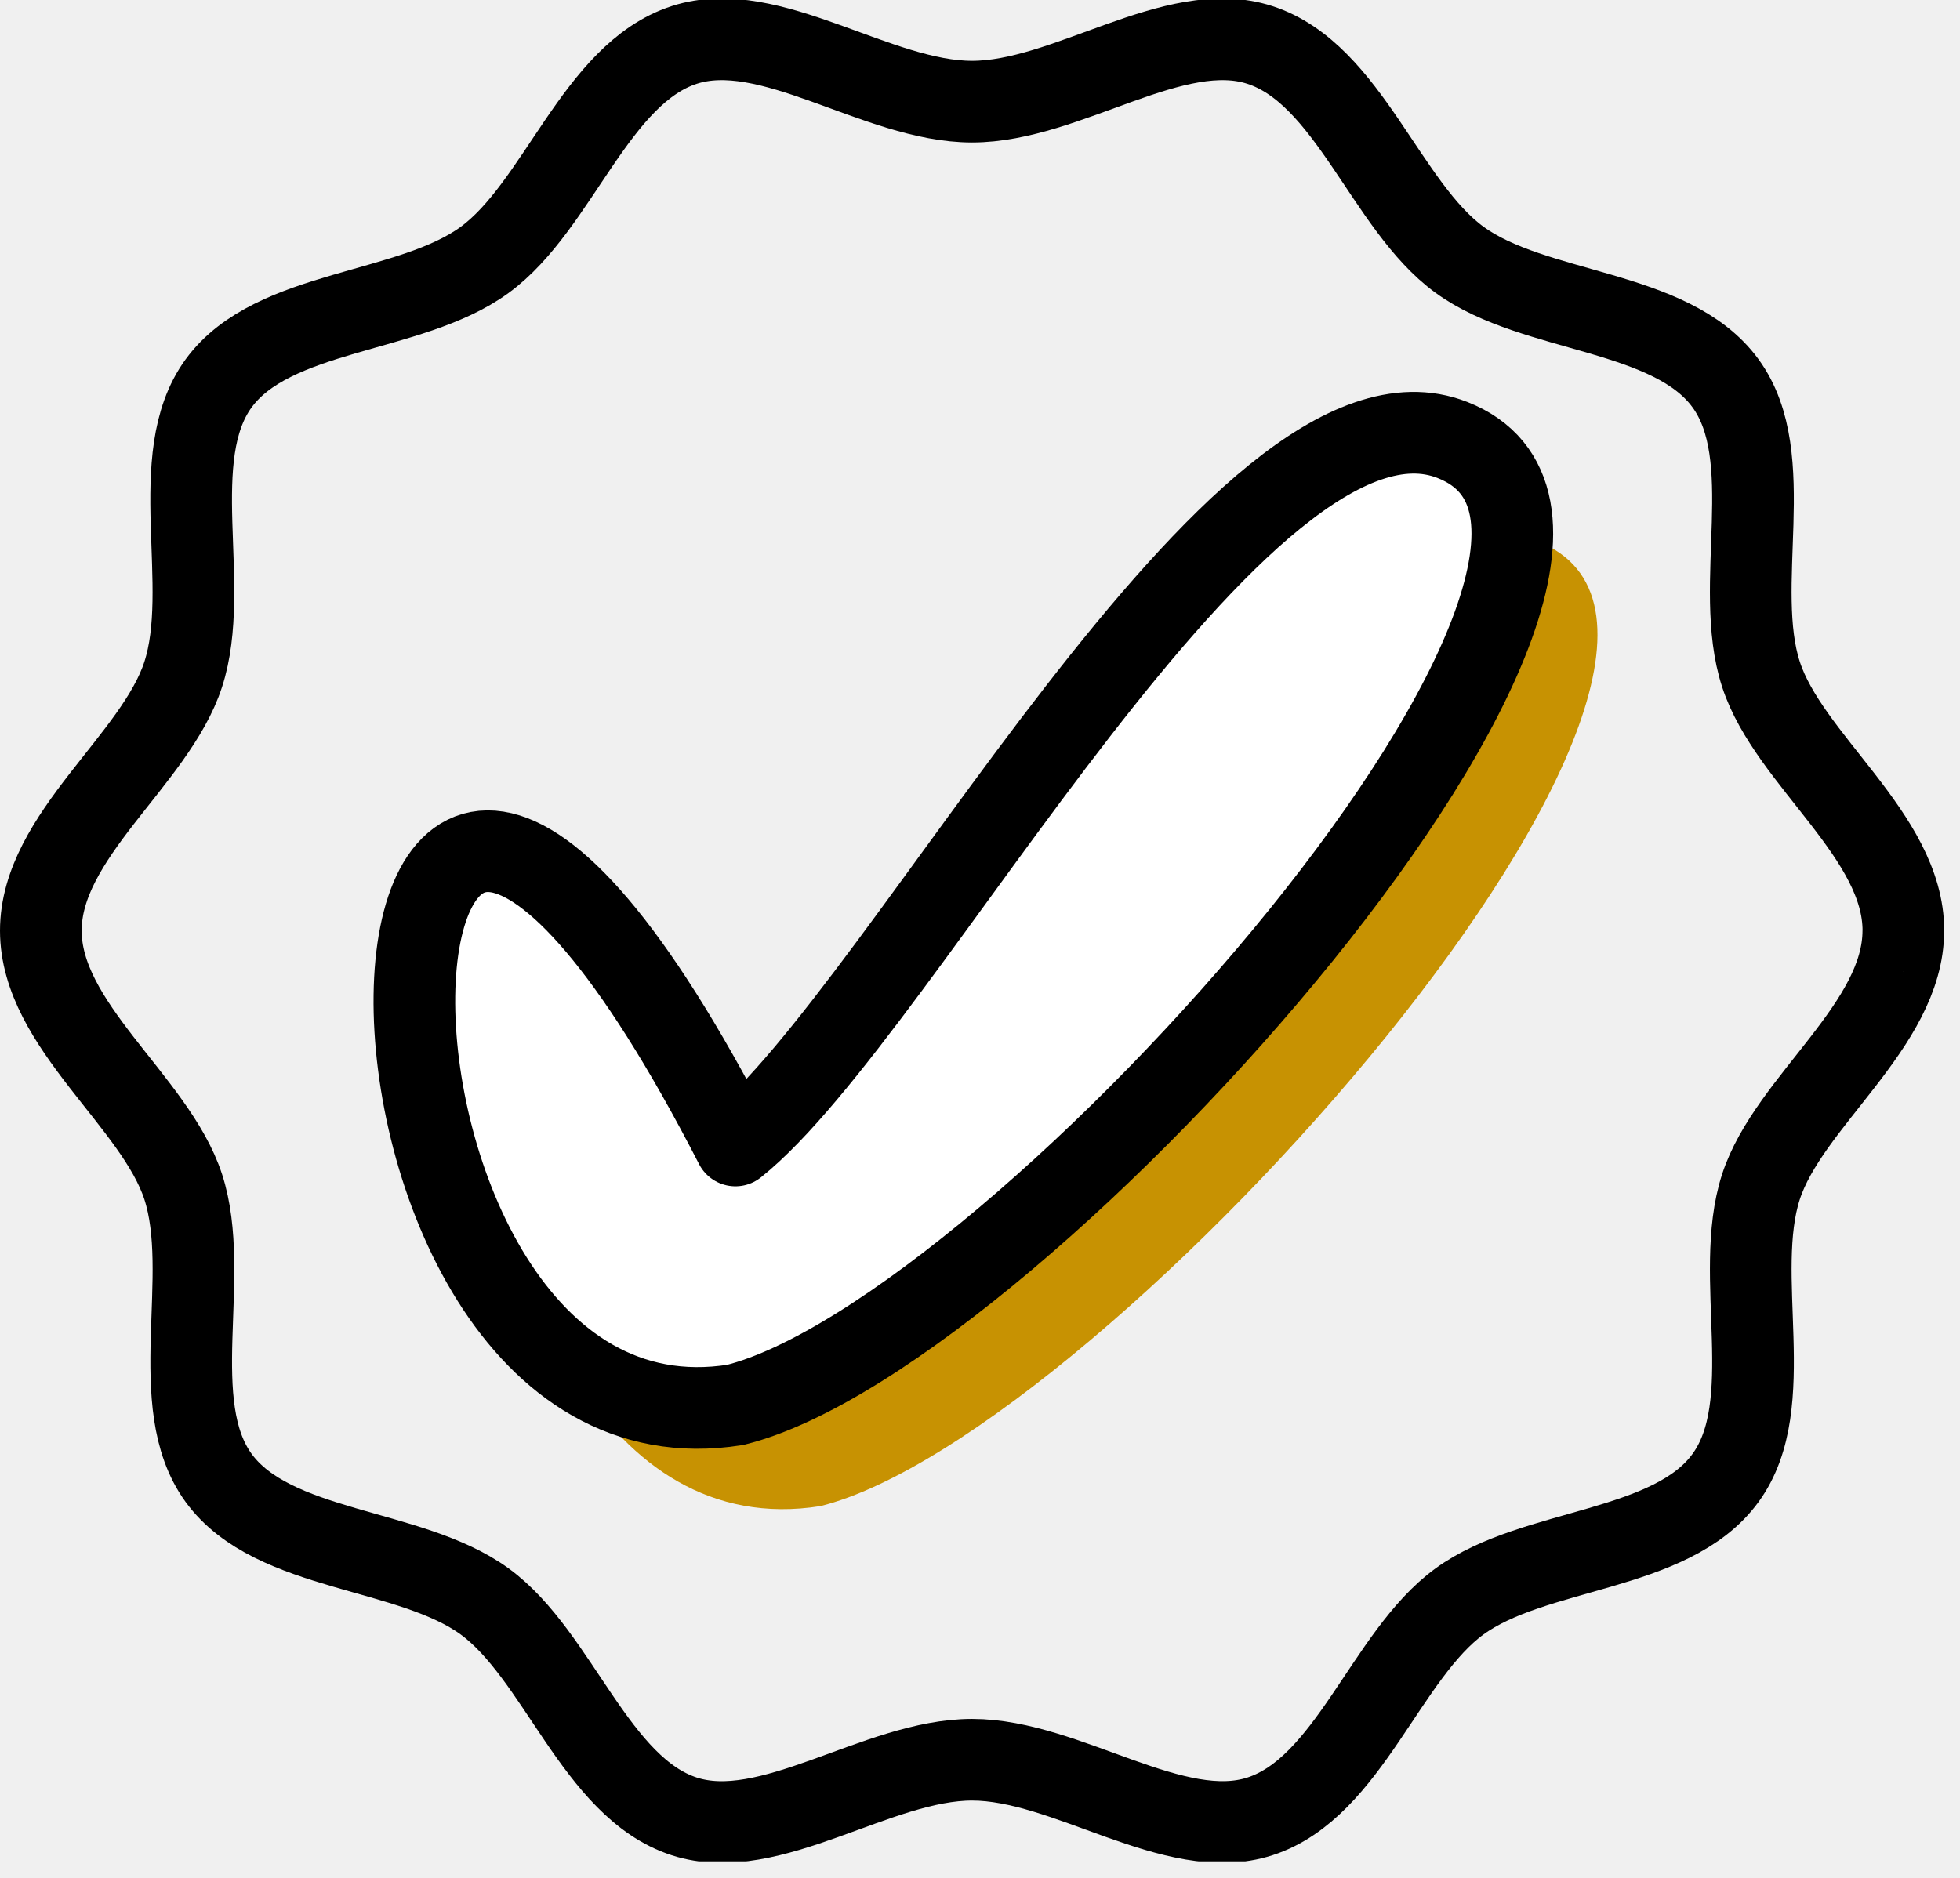
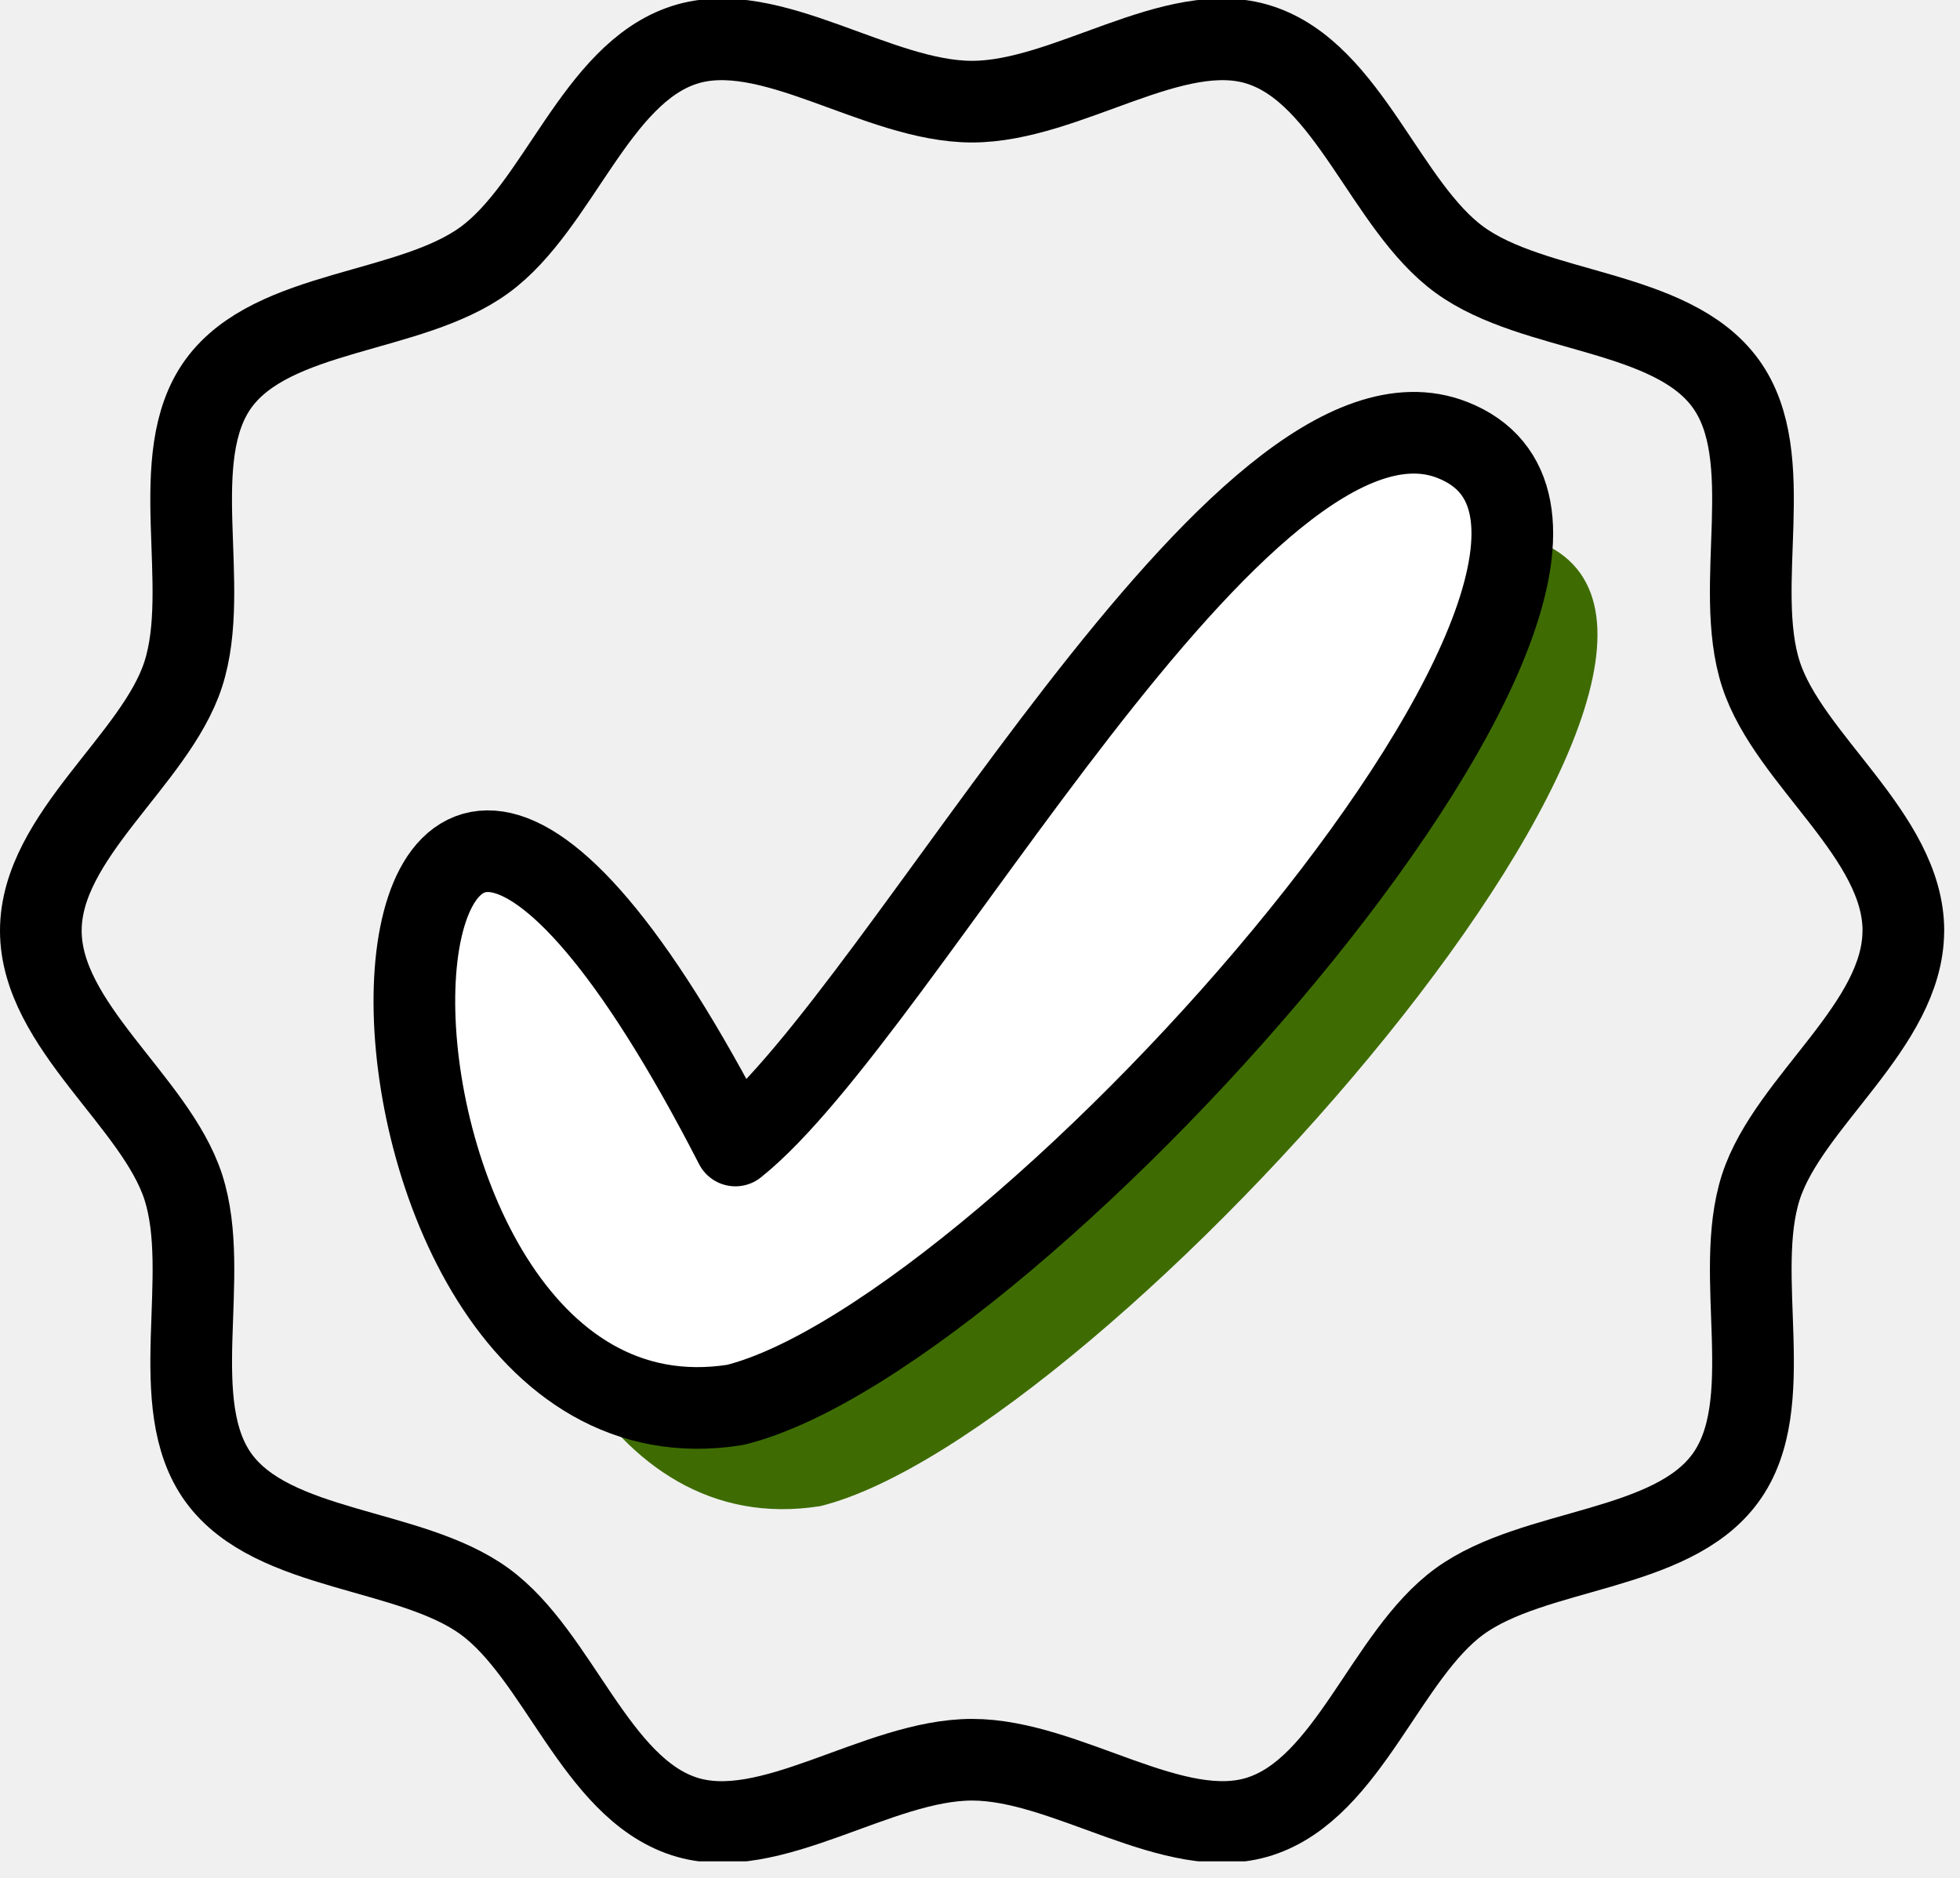
<svg xmlns="http://www.w3.org/2000/svg" width="72" height="69" viewBox="0 0 72 69" fill="none">
  <g clip-path="url(#clip0_665_1143)">
    <path fill-rule="evenodd" clip-rule="evenodd" d="M69.92 34.196C69.92 30.706 65.712 27.926 64.689 24.778C63.63 21.517 65.363 16.8 63.389 14.088C61.395 11.344 56.361 11.545 53.618 9.547C50.9 7.57 49.547 2.712 46.281 1.652C43.137 0.63 39.2 3.735 35.708 3.735C32.216 3.735 28.283 0.63 25.134 1.652C21.873 2.712 20.517 7.57 17.8 9.552C15.06 11.552 10.026 11.352 8.029 14.089C6.055 16.805 7.788 21.522 6.729 24.783C5.708 27.927 1.5 30.707 1.5 34.196C1.5 37.685 5.708 40.466 6.731 43.61C7.79 46.875 6.057 51.588 8.031 54.304C10.031 57.048 15.063 56.847 17.802 58.841C20.518 60.819 21.873 65.68 25.135 66.741C28.284 67.764 32.223 64.659 35.709 64.659C39.195 64.659 43.138 67.759 46.283 66.741C49.548 65.682 50.9 60.82 53.616 58.841C56.36 56.847 61.394 57.048 63.387 54.304C65.365 51.588 63.632 46.875 64.687 43.61C65.71 40.465 69.918 37.681 69.918 34.196H69.92Z" stroke="black" stroke-width="3" stroke-miterlimit="22.926" stroke-linecap="round" stroke-linejoin="round" />
-     <path fill-rule="evenodd" clip-rule="evenodd" d="M30.136 55.34C14.091 57.891 14.753 15.861 30.144 45.813C36.309 40.896 48.736 16.844 56.482 19.889C66.321 23.748 40.593 52.749 30.136 55.34Z" fill="#C79202" />
+     <path fill-rule="evenodd" clip-rule="evenodd" d="M30.136 55.34C14.091 57.891 14.753 15.861 30.144 45.813C36.309 40.896 48.736 16.844 56.482 19.889C66.321 23.748 40.593 52.749 30.136 55.34Z" fill="#3E6C02" />
    <path fill-rule="evenodd" clip-rule="evenodd" d="M27.008 51.621C10.963 54.172 11.624 12.142 27.015 42.09C33.181 37.171 45.608 13.125 53.353 16.166C63.193 20.024 37.465 49.026 27.008 51.621Z" fill="white" stroke="black" stroke-width="3" stroke-miterlimit="22.926" stroke-linecap="round" stroke-linejoin="round" />
  </g>
  <defs>
    <clipPath id="clip0_665_1143">
      <rect width="71.42" height="68.392" fill="white" />
    </clipPath>
  </defs>
</svg>
